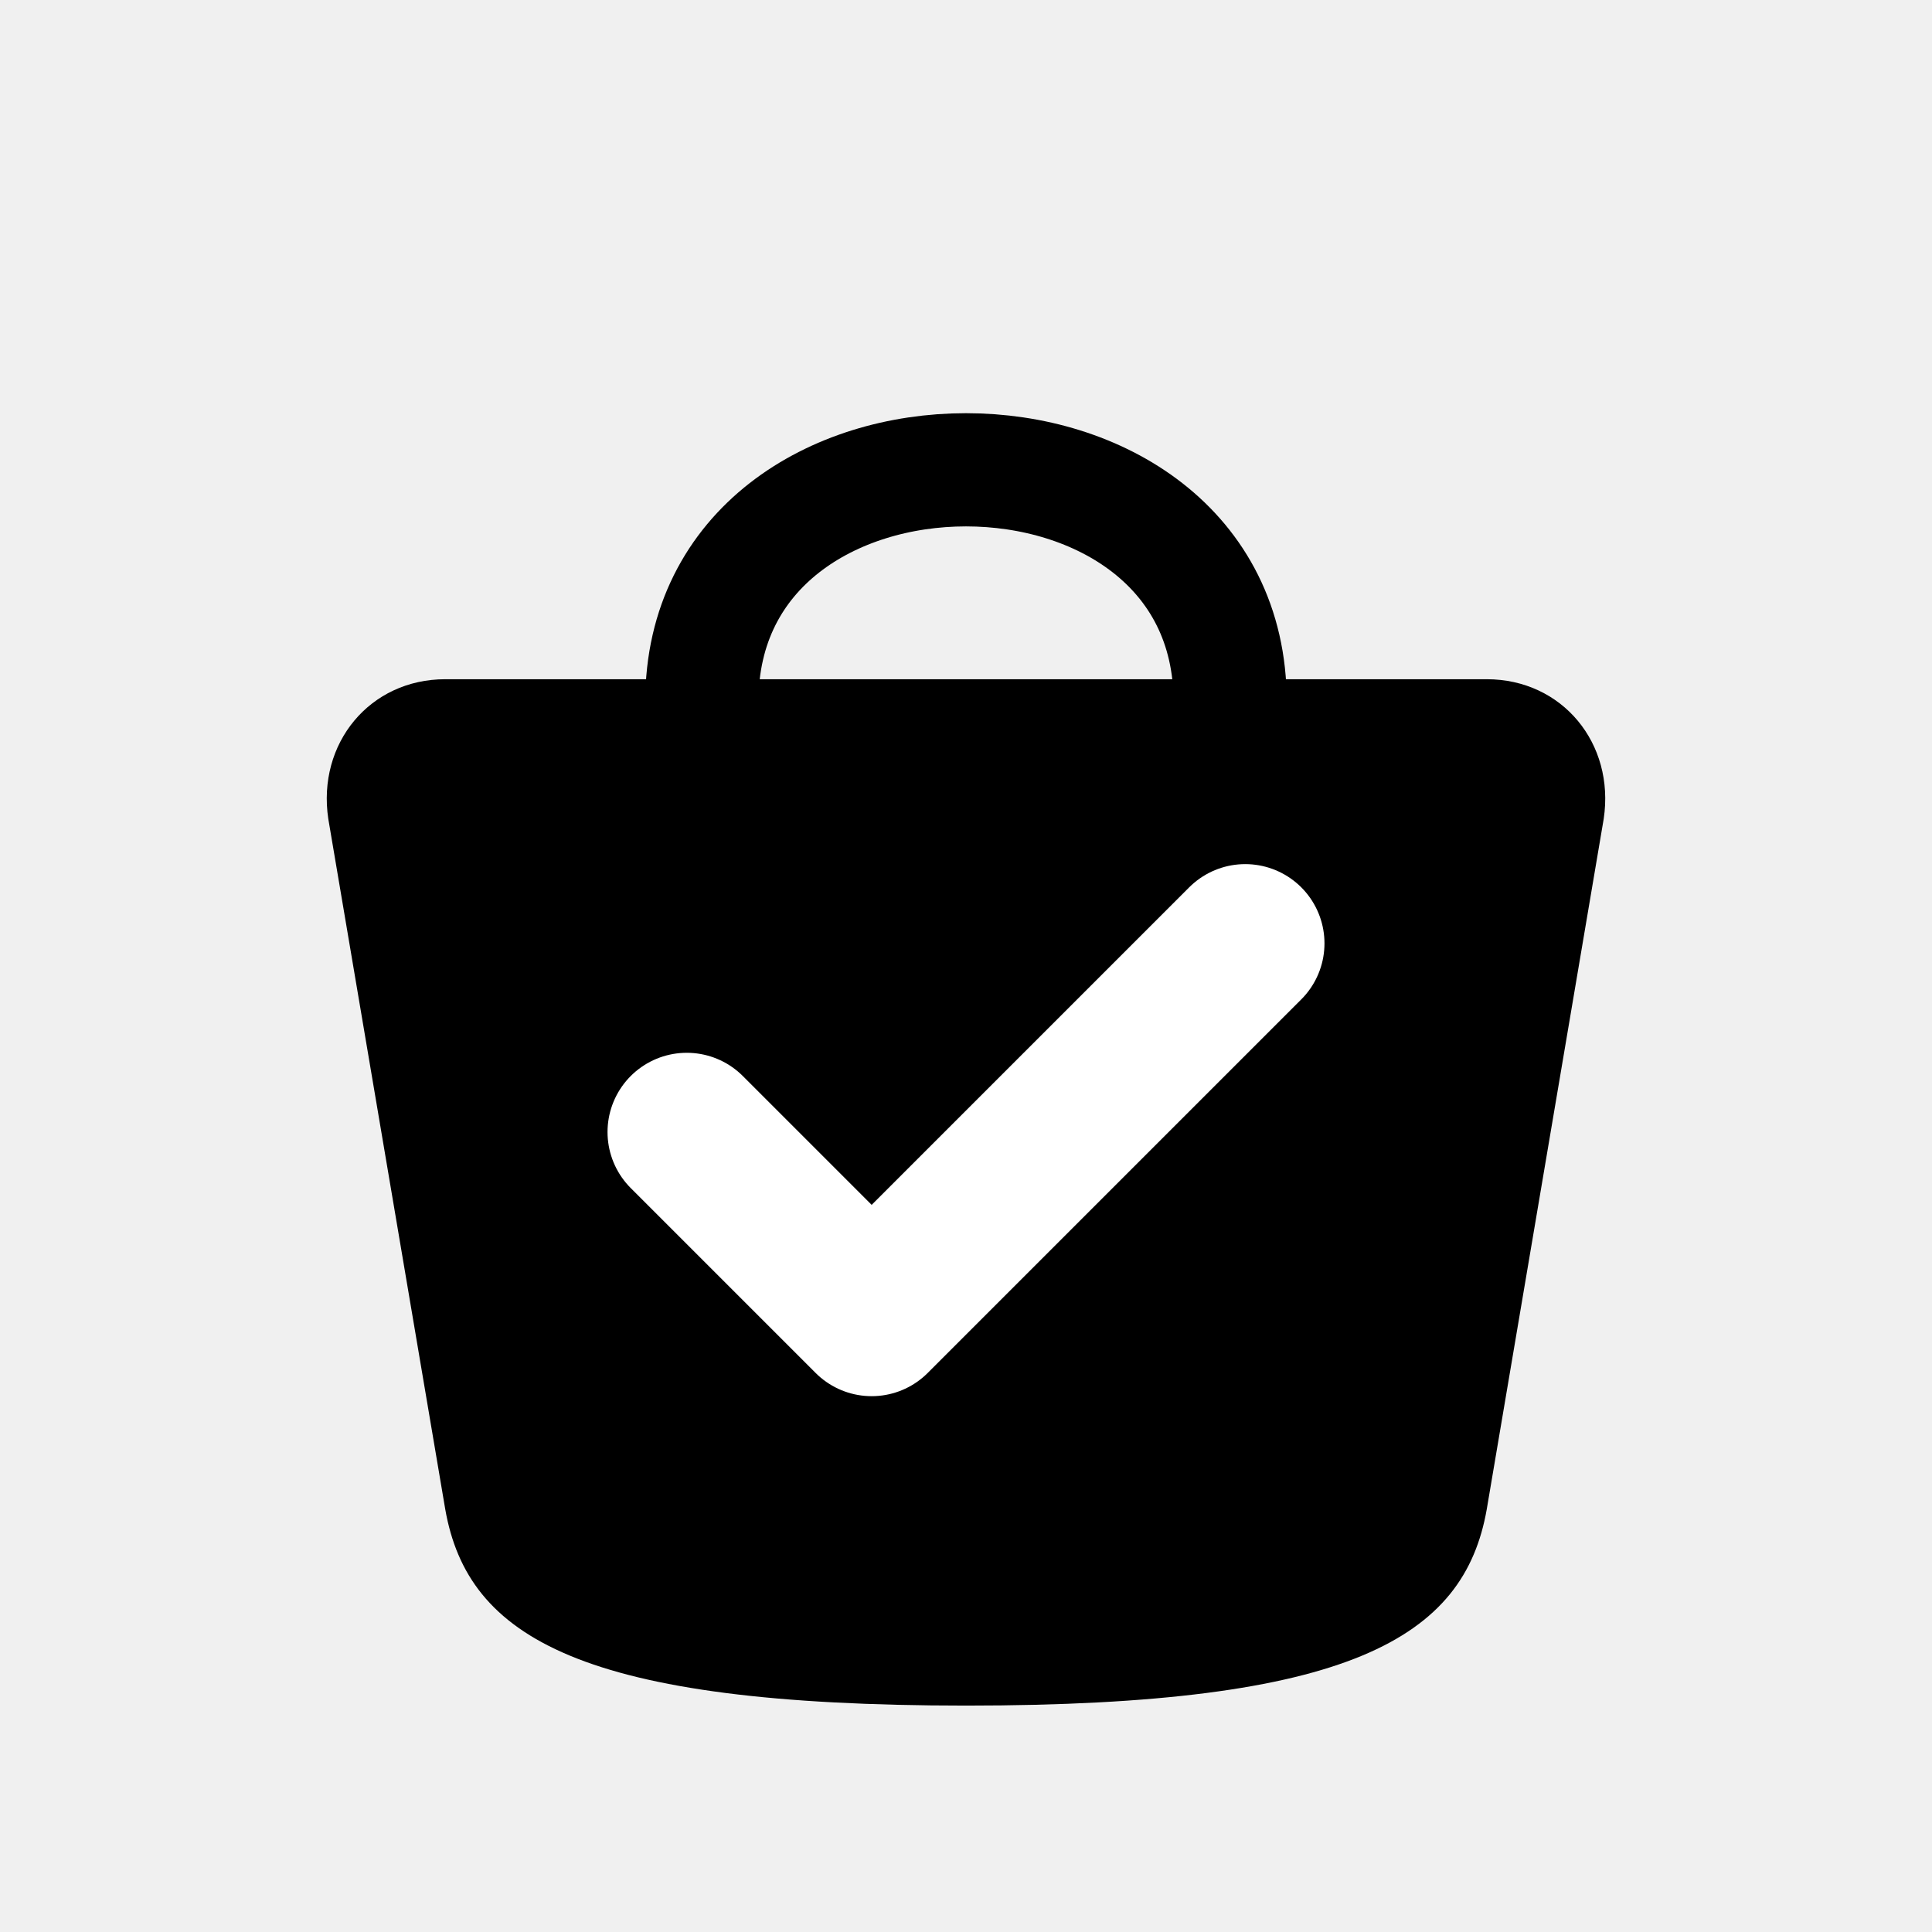
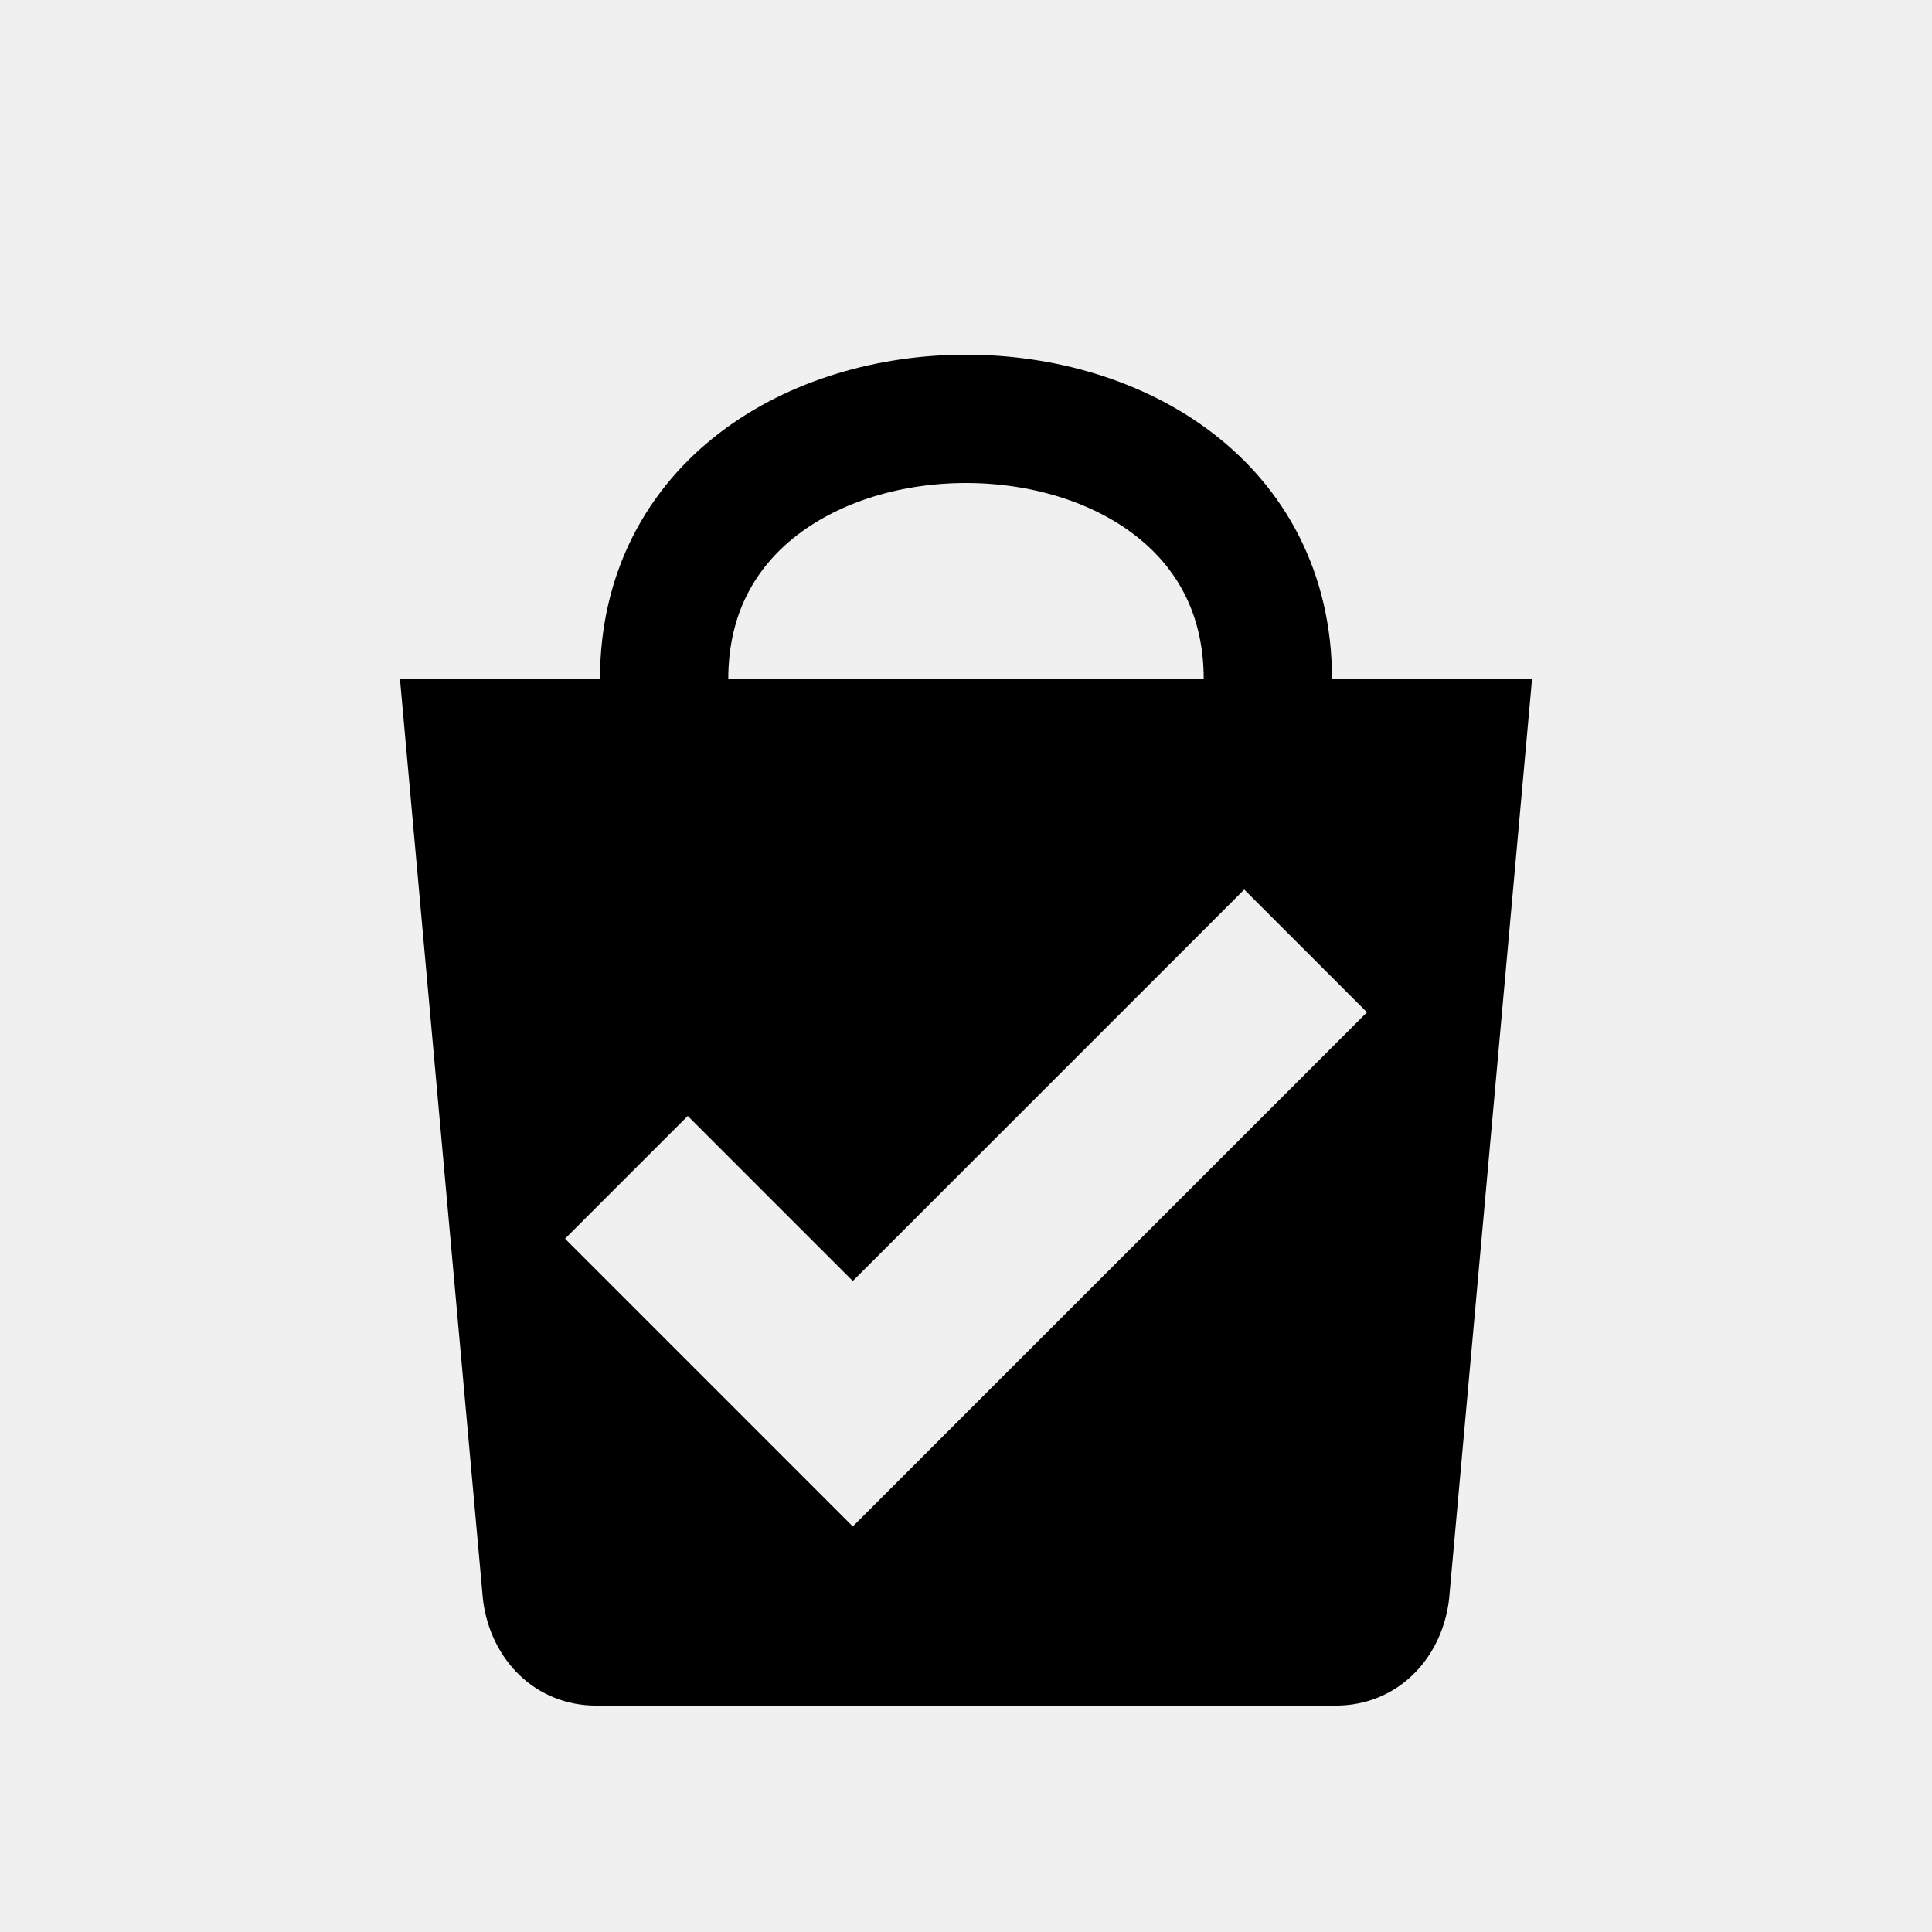
<svg xmlns="http://www.w3.org/2000/svg" viewBox="0 0 512 512" role="img" aria-label="Sokoni">
-   <path d="M186 186 C186 104 326 104 326 186" fill="none" stroke="currentColor" stroke-width="30" stroke-linecap="round" />
-   <path fill="currentColor" d="M118 180 H394 C414 180 428 197 425 217 L394 400            C388 434 358 452 256 452 C154 452 124 434 118 400            L87 217 C84 197 98 180 118 180 Z" />
-   <path d="M182 300 L231 349 L330 250" fill="none" stroke="#FFFFFF" stroke-width="42" stroke-linecap="round" stroke-linejoin="round" />
+   <defs>
+     <mask id="cut" maskUnits="userSpaceOnUse" x="0" y="0" width="512" height="512">
+       <rect x="0" y="0" width="512" height="512" fill="#fff" />
+       <path d="M166 312 L226 372 L346 252" fill="none" stroke="#000" stroke-width="46" stroke-linecap="butt" stroke-linejoin="miter" />
+     </mask>
+   </defs>
+   <path d="M176 180 C176 88 336 88 336 180" fill="none" stroke="currentColor" stroke-width="34" stroke-linecap="butt" />
+   <path d="M106 180 H406 L384 424 C382 440 370 452 354 452 H158 C142 452 130 440 128 424 Z" fill="currentColor" mask="url(#cut)" />
</svg>
